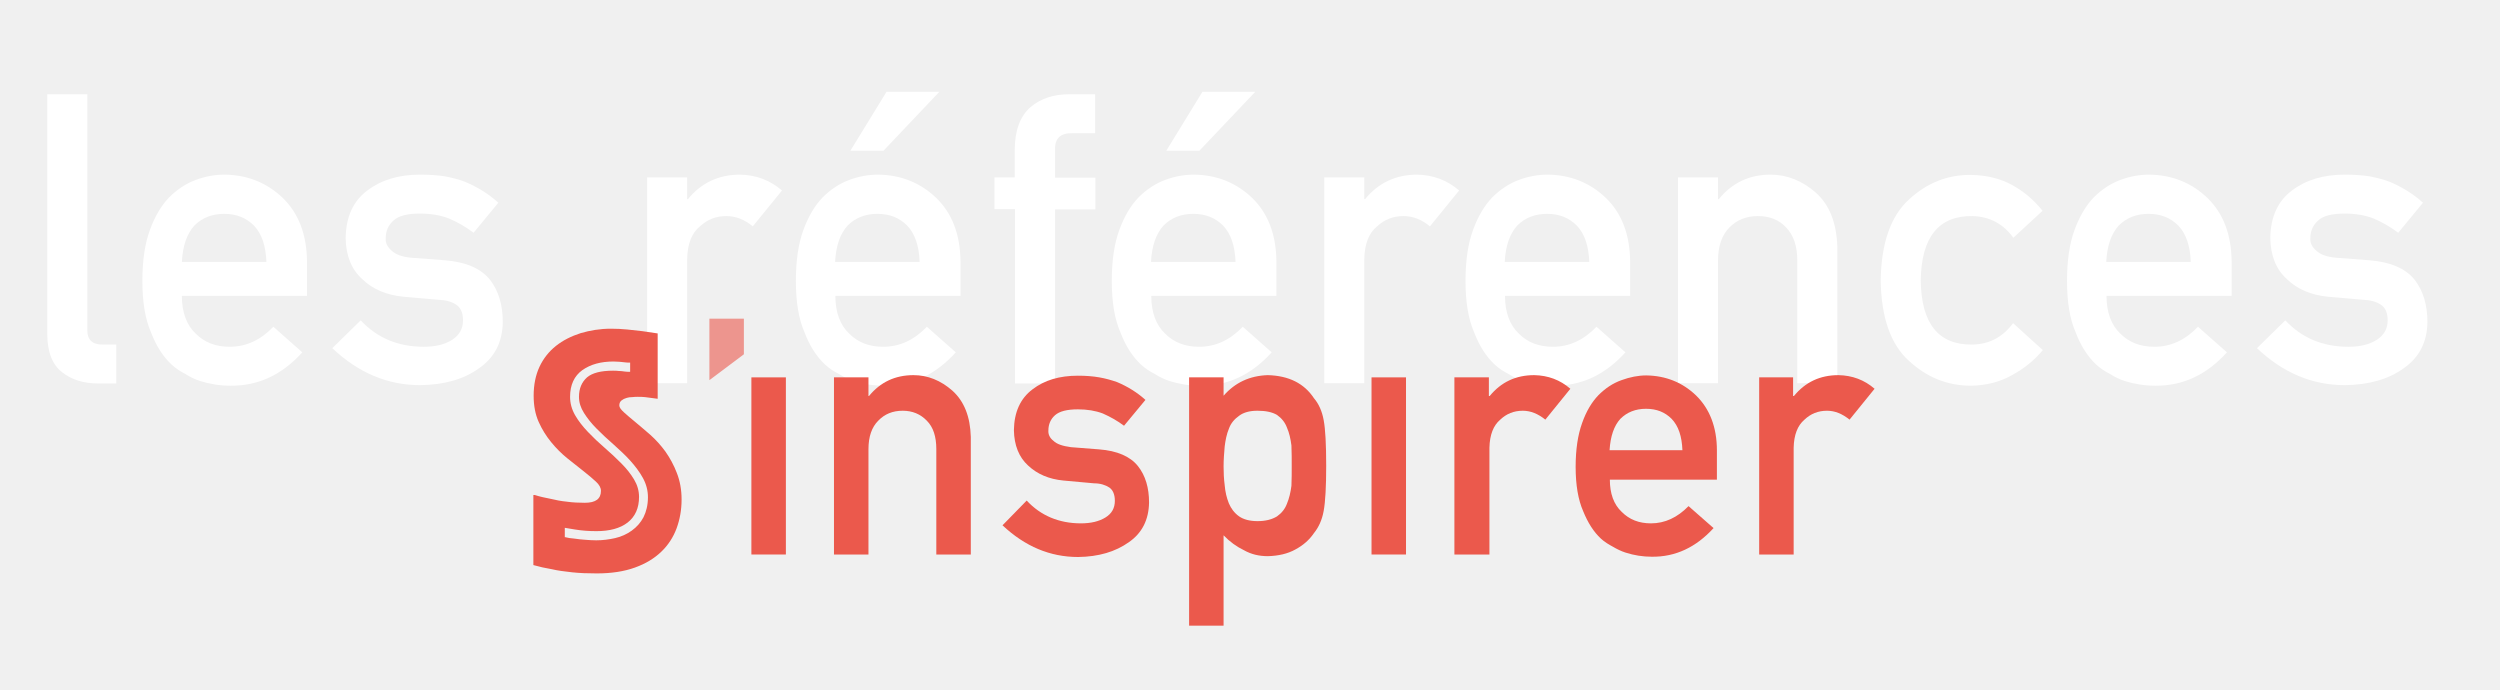
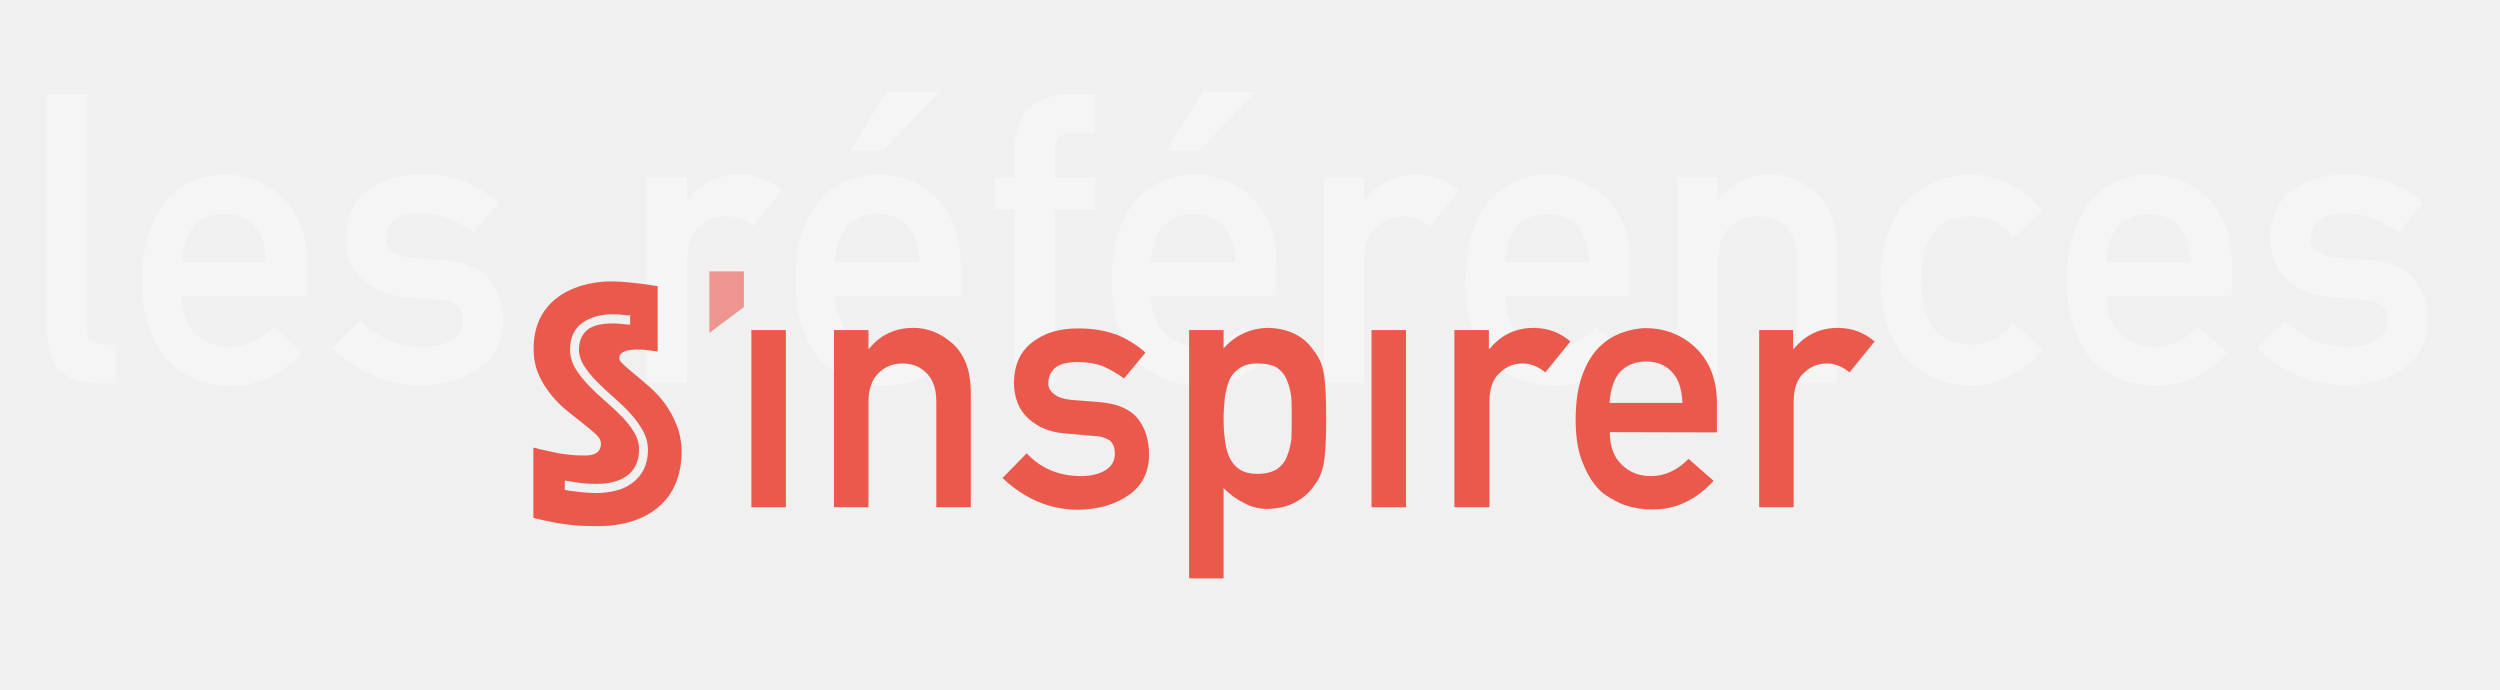
- <svg xmlns="http://www.w3.org/2000/svg" version="1.1" id="Calque_1" x="0px" y="0px" viewBox="0 0 899 248" style="enable-background:new 0 0 899 248;" xml:space="preserve">
+ <svg xmlns="http://www.w3.org/2000/svg" version="1.1" id="Calque_1" x="0px" y="0px" viewBox="29 471.5 899 248" style="enable-background:new 29 471.5 899 248;" xml:space="preserve">
  <style type="text/css">
- 	.st0{fill:#FFFFFF;}
+ 	.st0{fill:#F5F5F5;}
	.st1{fill:#EB594C;}
- 	.st2{opacity:0.6;fill:#EB594C;}
+ 	.st2{opacity:0.6;fill:#EB594C;enable-background:new    ;}
</style>
  <g>
-     <path class="st0" d="M17,33.9h14.4v84.9c0,3.4,1.8,5.1,5.4,5.1h5v14h-6.4c-5.2,0-9.6-1.3-13-4c-3.6-2.7-5.4-7.4-5.4-13.8V33.9z" />
-     <path class="st0" d="M65.4,106.4c0,5.9,1.7,10.5,5,13.6c3.1,3.1,7.1,4.7,12.2,4.7c5.9,0,11.1-2.4,15.7-7.2l10.4,9.2   c-7.3,8.1-15.9,12.1-25.8,12c-3.8,0-7.5-0.6-11-1.7c-1.8-0.6-3.5-1.4-5.2-2.5c-1.8-0.9-3.5-2-5-3.4c-3-2.8-5.5-6.6-7.4-11.6   c-2.1-4.8-3.1-10.9-3.1-18.5c0-7.3,0.9-13.4,2.7-18.3c1.8-4.9,4.1-8.8,6.9-11.7c2.9-2.9,6.1-5,9.6-6.3c3.5-1.3,6.9-1.9,10.4-1.9   c8.2,0.1,15.1,2.9,20.8,8.3c5.8,5.6,8.7,13.2,8.8,23v12.3H65.4z M95.8,94.2c-0.2-5.8-1.7-10.2-4.5-13.1c-2.8-2.8-6.3-4.2-10.7-4.2   c-4.3,0-7.9,1.4-10.7,4.2c-2.7,3-4.2,7.3-4.5,13.1H95.8z" />
-     <path class="st0" d="M129.7,115.2c5.9,6.3,13.4,9.5,22.7,9.5c4.2,0,7.5-0.8,10.2-2.5c2.6-1.7,3.9-4,3.9-7c0-2.7-0.8-4.5-2.4-5.6   c-1.6-1.1-3.8-1.7-6.4-1.8l-12.7-1.1c-6-0.6-11-2.7-14.7-6.3c-3.9-3.5-5.9-8.4-6-14.8c0.1-7.6,2.7-13.3,7.8-17.1   c5-3.8,11.3-5.7,18.9-5.7c3.3,0,6.3,0.2,8.9,0.6c2.6,0.5,5.1,1.1,7.4,2c4.4,1.9,8.4,4.3,11.9,7.5l-8.9,10.8   c-2.8-2.1-5.7-3.8-8.8-5.1c-3-1.2-6.6-1.8-10.5-1.8c-4.5,0-7.7,0.8-9.5,2.5c-1.9,1.7-2.8,3.8-2.8,6.4c-0.1,1.7,0.6,3.1,2.1,4.4   c1.4,1.4,3.8,2.3,7.3,2.6l11.9,0.9c7.5,0.6,12.9,2.9,16.2,7c3.1,4,4.6,9.1,4.6,15.2c-0.1,7.2-2.9,12.7-8.5,16.6   c-5.5,4-12.6,6-21.2,6.1c-11.7,0-22.2-4.4-31.6-13.3L129.7,115.2z" />
-     <path class="st0" d="M232.7,63.8h14.4v7.8h0.3c4.7-5.8,11-8.8,18.7-8.8c5.8,0.1,10.8,2,15.1,5.7l-10.5,12.9c-3-2.5-6.2-3.7-9.5-3.7   c-3.7,0-6.8,1.2-9.5,3.7c-3,2.4-4.5,6.4-4.6,11.8v44.6h-14.4V63.8z" />
-     <path class="st0" d="M300.4,106.4c0,5.9,1.7,10.5,5,13.6c3.1,3.1,7.1,4.7,12.2,4.7c5.9,0,11.1-2.4,15.7-7.2l10.4,9.2   c-7.3,8.1-15.9,12.1-25.8,12c-3.8,0-7.5-0.6-11-1.7c-1.8-0.6-3.5-1.4-5.2-2.5c-1.8-0.9-3.5-2-5-3.4c-3-2.8-5.5-6.6-7.4-11.6   c-2.1-4.8-3.1-10.9-3.1-18.5c0-7.3,0.9-13.4,2.7-18.3c1.8-4.9,4.1-8.8,6.9-11.7c2.9-2.9,6.1-5,9.6-6.3c3.5-1.3,6.9-1.9,10.4-1.9   c8.2,0.1,15.1,2.9,20.8,8.3c5.8,5.6,8.7,13.2,8.8,23v12.3H300.4z M330.7,94.2c-0.2-5.8-1.7-10.2-4.5-13.1   c-2.8-2.8-6.3-4.2-10.7-4.2c-4.3,0-7.9,1.4-10.7,4.2c-2.7,3-4.2,7.3-4.5,13.1H330.7z M318.8,33h19l-20.1,21.2h-11.9L318.8,33z" />
-     <path class="st0" d="M364.9,75.2h-7.3V63.8h7.3V54c0-7,1.9-12.2,5.7-15.5c3.7-3.1,8.3-4.6,13.9-4.6h9.3v14h-8.2   c-4.3-0.1-6.4,1.9-6.2,6.2v9.8h14.5v11.4h-14.5v62.6h-14.4V75.2z" />
-     <path class="st0" d="M414,106.4c0,5.9,1.7,10.5,5,13.6c3.1,3.1,7.1,4.7,12.2,4.7c5.9,0,11.1-2.4,15.7-7.2l10.4,9.2   c-7.3,8.1-15.9,12.1-25.8,12c-3.8,0-7.5-0.6-11-1.7c-1.8-0.6-3.5-1.4-5.2-2.5c-1.8-0.9-3.5-2-5-3.4c-3-2.8-5.5-6.6-7.4-11.6   c-2.1-4.8-3.1-10.9-3.1-18.5c0-7.3,0.9-13.4,2.7-18.3c1.8-4.9,4.1-8.8,6.9-11.7c2.9-2.9,6.1-5,9.6-6.3c3.5-1.3,6.9-1.9,10.4-1.9   c8.2,0.1,15.1,2.9,20.8,8.3c5.8,5.6,8.7,13.2,8.8,23v12.3H414z M444.3,94.2c-0.2-5.8-1.7-10.2-4.5-13.1c-2.8-2.8-6.3-4.2-10.7-4.2   c-4.3,0-7.9,1.4-10.7,4.2c-2.7,3-4.2,7.3-4.5,13.1H444.3z M432.4,33h19l-20.1,21.2h-11.9L432.4,33z" />
-     <path class="st0" d="M476.2,63.8h14.4v7.8h0.3c4.7-5.8,11-8.8,18.7-8.8c5.8,0.1,10.8,2,15.1,5.7l-10.5,12.9c-3-2.5-6.2-3.7-9.5-3.7   c-3.7,0-6.8,1.2-9.5,3.7c-3,2.4-4.5,6.4-4.6,11.8v44.6h-14.4V63.8z" />
-     <path class="st0" d="M541.2,106.4c0,5.9,1.7,10.5,5,13.6c3.1,3.1,7.1,4.7,12.2,4.7c5.9,0,11.1-2.4,15.7-7.2l10.4,9.2   c-7.3,8.1-15.9,12.1-25.8,12c-3.8,0-7.5-0.6-11-1.7c-1.8-0.6-3.5-1.4-5.2-2.5c-1.8-0.9-3.5-2-5-3.4c-3-2.8-5.5-6.6-7.4-11.6   c-2.1-4.8-3.1-10.9-3.1-18.5c0-7.3,0.9-13.4,2.7-18.3c1.8-4.9,4.1-8.8,6.9-11.7c2.9-2.9,6.1-5,9.6-6.3c3.5-1.3,6.9-1.9,10.4-1.9   c8.2,0.1,15.1,2.9,20.8,8.3c5.8,5.6,8.7,13.2,8.8,23v12.3H541.2z M571.5,94.2c-0.2-5.8-1.7-10.2-4.5-13.1   c-2.8-2.8-6.3-4.2-10.7-4.2c-4.3,0-7.9,1.4-10.7,4.2c-2.7,3-4.2,7.3-4.5,13.1H571.5z" />
-     <path class="st0" d="M603.4,63.8h14.4v7.8h0.3c4.7-5.8,10.9-8.8,18.6-8.8c5.9,0,11.4,2.2,16.3,6.5c4.9,4.4,7.4,10.8,7.7,19.3v49.2   h-14.4V93.7c0-5.2-1.3-9.1-4-11.9c-2.6-2.8-6-4.1-10.2-4.1c-4.1,0-7.6,1.4-10.2,4.1c-2.7,2.7-4.1,6.7-4.1,11.9v44.1h-14.4V63.8z" />
-     <path class="st0" d="M734.6,125.9c-3.1,3.7-6.8,6.7-11.1,9c-4.2,2.4-9.1,3.7-14.7,3.8c-8.5,0-15.9-3-22.3-8.9   c-6.6-5.9-10-15.6-10.2-28.9c0.2-13.5,3.6-23.2,10.2-29.2c6.4-5.9,13.8-8.9,22.3-8.8c5.6,0.1,10.5,1.3,14.7,3.6   c4.2,2.3,7.9,5.4,11,9.3L724,85.5c-3.6-5-8.5-7.6-14.6-7.8c-12.2-0.2-18.5,7.5-18.7,23.2c0.2,15.5,6.4,23.2,18.6,23   c6.1-0.1,10.9-2.7,14.6-7.7L734.6,125.9z" />
-     <path class="st0" d="M757.5,106.4c0,5.9,1.7,10.5,5,13.6c3.1,3.1,7.1,4.7,12.2,4.7c5.9,0,11.1-2.4,15.7-7.2l10.4,9.2   c-7.3,8.1-15.9,12.1-25.8,12c-3.8,0-7.5-0.6-11-1.7c-1.8-0.6-3.5-1.4-5.2-2.5c-1.8-0.9-3.5-2-5-3.4c-3-2.8-5.5-6.6-7.4-11.6   c-2.1-4.8-3.1-10.9-3.1-18.5c0-7.3,0.9-13.4,2.7-18.3c1.8-4.9,4.1-8.8,6.9-11.7c2.9-2.9,6.1-5,9.6-6.3c3.5-1.3,6.9-1.9,10.4-1.9   c8.2,0.1,15.1,2.9,20.8,8.3c5.8,5.6,8.7,13.2,8.8,23v12.3H757.5z M787.8,94.2c-0.2-5.8-1.7-10.2-4.5-13.1   c-2.8-2.8-6.3-4.2-10.7-4.2c-4.3,0-7.9,1.4-10.7,4.2c-2.7,3-4.2,7.3-4.5,13.1H787.8z" />
-     <path class="st0" d="M821.8,115.2c5.9,6.3,13.4,9.5,22.7,9.5c4.2,0,7.5-0.8,10.2-2.5c2.6-1.7,3.9-4,3.9-7c0-2.7-0.8-4.5-2.4-5.6   c-1.6-1.1-3.8-1.7-6.4-1.8l-12.7-1.1c-6-0.6-11-2.7-14.7-6.3c-3.9-3.5-5.9-8.4-6-14.8c0.1-7.6,2.7-13.3,7.8-17.1   c5-3.8,11.3-5.7,18.9-5.7c3.3,0,6.3,0.2,8.9,0.6c2.6,0.5,5.1,1.1,7.4,2c4.4,1.9,8.4,4.3,11.9,7.5l-8.9,10.8   c-2.8-2.1-5.7-3.8-8.8-5.1c-3-1.2-6.6-1.8-10.5-1.8c-4.5,0-7.7,0.8-9.5,2.5c-1.9,1.7-2.8,3.8-2.8,6.4c-0.1,1.7,0.6,3.1,2.1,4.4   c1.4,1.4,3.8,2.3,7.3,2.6l11.9,0.9c7.5,0.6,12.9,2.9,16.2,7c3.1,4,4.6,9.1,4.6,15.2c-0.1,7.2-2.9,12.7-8.5,16.6   c-5.5,4-12.6,6-21.2,6.1c-11.7,0-22.2-4.4-31.6-13.3L821.8,115.2z" />
+     <path class="st0" d="M46,505.4h14.4v84.9c0,3.4,1.8,5.1,5.4,5.1h5v14h-6.4c-5.2,0-9.6-1.3-13-4c-3.6-2.7-5.4-7.4-5.4-13.8   C46,591.6,46,505.4,46,505.4z" />
+     <path class="st0" d="M94.4,577.9c0,5.9,1.7,10.5,5,13.6c3.1,3.1,7.1,4.7,12.2,4.7c5.9,0,11.1-2.4,15.7-7.2l10.4,9.2   c-7.3,8.1-15.9,12.1-25.8,12c-3.8,0-7.5-0.6-11-1.7c-1.8-0.6-3.5-1.4-5.2-2.5c-1.8-0.9-3.5-2-5-3.4c-3-2.8-5.5-6.6-7.4-11.6   c-2.1-4.8-3.1-10.9-3.1-18.5c0-7.3,0.9-13.4,2.7-18.3c1.8-4.9,4.1-8.8,6.9-11.7c2.9-2.9,6.1-5,9.6-6.3s6.9-1.9,10.4-1.9   c8.2,0.1,15.1,2.9,20.8,8.3c5.8,5.6,8.7,13.2,8.8,23v12.3H94.4L94.4,577.9z M124.8,565.7c-0.2-5.8-1.7-10.2-4.5-13.1   c-2.8-2.8-6.3-4.2-10.7-4.2c-4.3,0-7.9,1.4-10.7,4.2c-2.7,3-4.2,7.3-4.5,13.1H124.8z" />
+     <path class="st0" d="M158.7,586.7c5.9,6.3,13.4,9.5,22.7,9.5c4.2,0,7.5-0.8,10.2-2.5c2.6-1.7,3.9-4,3.9-7c0-2.7-0.8-4.5-2.4-5.6   c-1.6-1.1-3.8-1.7-6.4-1.8l-12.7-1.1c-6-0.6-11-2.7-14.7-6.3c-3.9-3.5-5.9-8.4-6-14.8c0.1-7.6,2.7-13.3,7.8-17.1   c5-3.8,11.3-5.7,18.9-5.7c3.3,0,6.3,0.2,8.9,0.6c2.6,0.5,5.1,1.1,7.4,2c4.4,1.9,8.4,4.3,11.9,7.5l-8.9,10.8   c-2.8-2.1-5.7-3.8-8.8-5.1c-3-1.2-6.6-1.8-10.5-1.8c-4.5,0-7.7,0.8-9.5,2.5c-1.9,1.7-2.8,3.8-2.8,6.4c-0.1,1.7,0.6,3.1,2.1,4.4   c1.4,1.4,3.8,2.3,7.3,2.6l11.9,0.9c7.5,0.6,12.9,2.9,16.2,7c3.1,4,4.6,9.1,4.6,15.2c-0.1,7.2-2.9,12.7-8.5,16.6   c-5.5,4-12.6,6-21.2,6.1c-11.7,0-22.2-4.4-31.6-13.3L158.7,586.7z" />
+     <path class="st0" d="M261.7,535.3h14.4v7.8h0.3c4.7-5.8,11-8.8,18.7-8.8c5.8,0.1,10.8,2,15.1,5.7l-10.5,12.9   c-3-2.5-6.2-3.7-9.5-3.7c-3.7,0-6.8,1.2-9.5,3.7c-3,2.4-4.5,6.4-4.6,11.8v44.6h-14.4V535.3L261.7,535.3z" />
+     <path class="st0" d="M329.4,577.9c0,5.9,1.7,10.5,5,13.6c3.1,3.1,7.1,4.7,12.2,4.7c5.9,0,11.1-2.4,15.7-7.2l10.4,9.2   c-7.3,8.1-15.9,12.1-25.8,12c-3.8,0-7.5-0.6-11-1.7c-1.8-0.6-3.5-1.4-5.2-2.5c-1.8-0.9-3.5-2-5-3.4c-3-2.8-5.5-6.6-7.4-11.6   c-2.1-4.8-3.1-10.9-3.1-18.5c0-7.3,0.9-13.4,2.7-18.3c1.8-4.9,4.1-8.8,6.9-11.7c2.9-2.9,6.1-5,9.6-6.3s6.9-1.9,10.4-1.9   c8.2,0.1,15.1,2.9,20.8,8.3c5.8,5.6,8.7,13.2,8.8,23v12.3H329.4L329.4,577.9z M359.7,565.7c-0.2-5.8-1.7-10.2-4.5-13.1   c-2.8-2.8-6.3-4.2-10.7-4.2c-4.3,0-7.9,1.4-10.7,4.2c-2.7,3-4.2,7.3-4.5,13.1H359.7z M347.8,504.5h19l-20.1,21.2h-11.9L347.8,504.5   z" />
+     <path class="st0" d="M393.9,546.7h-7.3v-11.4h7.3v-9.8c0-7,1.9-12.2,5.7-15.5c3.7-3.1,8.3-4.6,13.9-4.6h9.3v14h-8.2   c-4.3-0.1-6.4,1.9-6.2,6.2v9.8h14.5v11.4h-14.5v62.6H394L393.9,546.7L393.9,546.7z" />
+     <path class="st0" d="M443,577.9c0,5.9,1.7,10.5,5,13.6c3.1,3.1,7.1,4.7,12.2,4.7c5.9,0,11.1-2.4,15.7-7.2l10.4,9.2   c-7.3,8.1-15.9,12.1-25.8,12c-3.8,0-7.5-0.6-11-1.7c-1.8-0.6-3.5-1.4-5.2-2.5c-1.8-0.9-3.5-2-5-3.4c-3-2.8-5.5-6.6-7.4-11.6   c-2.1-4.8-3.1-10.9-3.1-18.5c0-7.3,0.9-13.4,2.7-18.3c1.8-4.9,4.1-8.8,6.9-11.7c2.9-2.9,6.1-5,9.6-6.3s6.9-1.9,10.4-1.9   c8.2,0.1,15.1,2.9,20.8,8.3c5.8,5.6,8.7,13.2,8.8,23v12.3H443L443,577.9z M473.3,565.7c-0.2-5.8-1.7-10.2-4.5-13.1   c-2.8-2.8-6.3-4.2-10.7-4.2c-4.3,0-7.9,1.4-10.7,4.2c-2.7,3-4.2,7.3-4.5,13.1H473.3z M461.4,504.5h19l-20.1,21.2h-11.9L461.4,504.5   z" />
+     <path class="st0" d="M505.2,535.3h14.4v7.8h0.3c4.7-5.8,11-8.8,18.7-8.8c5.8,0.1,10.8,2,15.1,5.7l-10.5,12.9   c-3-2.5-6.2-3.7-9.5-3.7c-3.7,0-6.8,1.2-9.5,3.7c-3,2.4-4.5,6.4-4.6,11.8v44.6h-14.4V535.3z" />
+     <path class="st0" d="M570.2,577.9c0,5.9,1.7,10.5,5,13.6c3.1,3.1,7.1,4.7,12.2,4.7c5.9,0,11.1-2.4,15.7-7.2l10.4,9.2   c-7.3,8.1-15.9,12.1-25.8,12c-3.8,0-7.5-0.6-11-1.7c-1.8-0.6-3.5-1.4-5.2-2.5c-1.8-0.9-3.5-2-5-3.4c-3-2.8-5.5-6.6-7.4-11.6   c-2.1-4.8-3.1-10.9-3.1-18.5c0-7.3,0.9-13.4,2.7-18.3c1.8-4.9,4.1-8.8,6.9-11.7c2.9-2.9,6.1-5,9.6-6.3s6.9-1.9,10.4-1.9   c8.2,0.1,15.1,2.9,20.8,8.3c5.8,5.6,8.7,13.2,8.8,23v12.3H570.2L570.2,577.9z M600.5,565.7c-0.2-5.8-1.7-10.2-4.5-13.1   c-2.8-2.8-6.3-4.2-10.7-4.2c-4.3,0-7.9,1.4-10.7,4.2c-2.7,3-4.2,7.3-4.5,13.1H600.5z" />
+     <path class="st0" d="M632.4,535.3h14.4v7.8h0.3c4.7-5.8,10.9-8.8,18.6-8.8c5.9,0,11.4,2.2,16.3,6.5c4.9,4.4,7.4,10.8,7.7,19.3v49.2   h-14.4v-44.1c0-5.2-1.3-9.1-4-11.9c-2.6-2.8-6-4.1-10.2-4.1c-4.1,0-7.6,1.4-10.2,4.1c-2.7,2.7-4.1,6.7-4.1,11.9v44.1h-14.4   L632.4,535.3L632.4,535.3z" />
+     <path class="st0" d="M763.6,597.4c-3.1,3.7-6.8,6.7-11.1,9c-4.2,2.4-9.1,3.7-14.7,3.8c-8.5,0-15.9-3-22.3-8.9   c-6.6-5.9-10-15.6-10.2-28.9c0.2-13.5,3.6-23.2,10.2-29.2c6.4-5.9,13.8-8.9,22.3-8.8c5.6,0.1,10.5,1.3,14.7,3.6s7.9,5.4,11,9.3   L753,557c-3.6-5-8.5-7.6-14.6-7.8c-12.2-0.2-18.5,7.5-18.7,23.2c0.2,15.5,6.4,23.2,18.6,23c6.1-0.1,10.9-2.7,14.6-7.7L763.6,597.4z   " />
+     <path class="st0" d="M786.5,577.9c0,5.9,1.7,10.5,5,13.6c3.1,3.1,7.1,4.7,12.2,4.7c5.9,0,11.1-2.4,15.7-7.2l10.4,9.2   c-7.3,8.1-15.9,12.1-25.8,12c-3.8,0-7.5-0.6-11-1.7c-1.8-0.6-3.5-1.4-5.2-2.5c-1.8-0.9-3.5-2-5-3.4c-3-2.8-5.5-6.6-7.4-11.6   c-2.1-4.8-3.1-10.9-3.1-18.5c0-7.3,0.9-13.4,2.7-18.3c1.8-4.9,4.1-8.8,6.9-11.7c2.9-2.9,6.1-5,9.6-6.3s6.9-1.9,10.4-1.9   c8.2,0.1,15.1,2.9,20.8,8.3c5.8,5.6,8.7,13.2,8.8,23v12.3H786.5L786.5,577.9z M816.8,565.7c-0.2-5.8-1.7-10.2-4.5-13.1   c-2.8-2.8-6.3-4.2-10.7-4.2c-4.3,0-7.9,1.4-10.7,4.2c-2.7,3-4.2,7.3-4.5,13.1H816.8z" />
+     <path class="st0" d="M850.8,586.7c5.9,6.3,13.4,9.5,22.7,9.5c4.2,0,7.5-0.8,10.2-2.5c2.6-1.7,3.9-4,3.9-7c0-2.7-0.8-4.5-2.4-5.6   c-1.6-1.1-3.8-1.7-6.4-1.8l-12.7-1.1c-6-0.6-11-2.7-14.7-6.3c-3.9-3.5-5.9-8.4-6-14.8c0.1-7.6,2.7-13.3,7.8-17.1   c5-3.8,11.3-5.7,18.9-5.7c3.3,0,6.3,0.2,8.9,0.6c2.6,0.5,5.1,1.1,7.4,2c4.4,1.9,8.4,4.3,11.9,7.5l-8.9,10.8   c-2.8-2.1-5.7-3.8-8.8-5.1c-3-1.2-6.6-1.8-10.5-1.8c-4.5,0-7.7,0.8-9.5,2.5c-1.9,1.7-2.8,3.8-2.8,6.4c-0.1,1.7,0.6,3.1,2.1,4.4   c1.4,1.4,3.8,2.3,7.3,2.6l11.9,0.9c7.5,0.6,12.9,2.9,16.2,7c3.1,4,4.6,9.1,4.6,15.2c-0.1,7.2-2.9,12.7-8.5,16.6   c-5.5,4-12.6,6-21.2,6.1c-11.7,0-22.2-4.4-31.6-13.3L850.8,586.7z" />
  </g>
  <g>
-     <path class="st1" d="M192.3,178c1.8,0.6,3.8,1,5.8,1.4c1.7,0.4,3.6,0.8,5.7,1c2.1,0.3,4.3,0.4,6.5,0.4c3.9,0,5.8-1.4,5.8-4.3   c0-1.1-0.6-2.2-1.8-3.3c-1.2-1.1-2.7-2.4-4.5-3.8c-1.8-1.4-3.7-2.9-5.8-4.6c-2.1-1.7-4-3.6-5.8-5.8c-1.8-2.2-3.3-4.6-4.5-7.3   c-1.2-2.7-1.8-5.8-1.8-9.4c0-3.9,0.7-7.4,2.1-10.4c1.4-3,3.4-5.5,5.9-7.5c2.5-2,5.5-3.5,8.9-4.6c3.4-1,7-1.6,10.9-1.6   c2,0,4,0.1,6,0.3c2,0.2,3.8,0.4,5.4,0.6c1.8,0.3,3.6,0.5,5.4,0.8v23.5c-0.7-0.1-1.4-0.2-2.3-0.3c-0.7-0.1-1.4-0.2-2.3-0.3   c-0.8-0.1-1.7-0.1-2.6-0.1c-0.5,0-1.1,0-1.9,0.1c-0.8,0-1.5,0.1-2.1,0.3c-0.7,0.2-1.3,0.5-1.8,0.9c-0.5,0.4-0.8,1-0.8,1.8   c0,0.7,0.6,1.5,1.7,2.5c1.1,1,2.5,2.2,4.1,3.5c1.6,1.3,3.4,2.9,5.4,4.6c2,1.8,3.8,3.8,5.4,6c1.6,2.3,3,4.8,4.1,7.7   c1.1,2.8,1.7,6,1.7,9.5c0,3.7-0.6,7.1-1.8,10.4c-1.2,3.2-3,6-5.5,8.4c-2.5,2.4-5.6,4.3-9.5,5.7c-3.9,1.4-8.4,2.1-13.7,2.1   c-3.2,0-6.1-0.1-8.9-0.4c-2.7-0.3-5.1-0.6-7.2-1.1c-2.4-0.4-4.6-0.9-6.7-1.5V178z M202.9,193.1c1.2,0.3,2.4,0.5,3.8,0.6   c1.2,0.2,2.4,0.3,3.7,0.4c1.3,0.1,2.6,0.2,4,0.2c2.3,0,4.6-0.3,6.8-0.8c2.2-0.5,4.2-1.4,6-2.7c1.8-1.3,3.2-2.9,4.2-4.8   c1-2,1.6-4.4,1.6-7.2c0-2.4-0.6-4.7-1.8-6.9c-1.2-2.2-2.8-4.3-4.6-6.3s-3.9-3.9-6-5.8c-2.1-1.8-4.1-3.7-6-5.6   c-1.9-1.9-3.4-3.8-4.6-5.7c-1.2-1.9-1.8-3.8-1.8-5.8c0-3,1-5.3,2.9-7c1.9-1.6,5-2.4,9.3-2.4c0.7,0,1.4,0,2.1,0.1   c0.7,0,1.4,0.1,2.1,0.2c0.7,0.1,1.3,0.1,2,0.1v-3.3c-0.6,0-1.2,0-1.9-0.1c-0.6-0.1-1.2-0.1-1.9-0.2c-0.7,0-1.4-0.1-2.2-0.1   c-4.5,0-8.2,1-11.2,3.1c-2.9,2.1-4.4,5.3-4.4,9.6c0,2.3,0.6,4.5,1.8,6.6c1.2,2.1,2.8,4.1,4.6,6c1.9,2,3.9,3.9,6,5.7   c2.1,1.8,4.1,3.7,6,5.6s3.4,3.8,4.6,5.8c1.2,2,1.8,4.1,1.8,6.3c0,4-1.4,7.1-4.1,9.2c-2.7,2.1-6.5,3.1-11.2,3.1   c-2.8,0-5.4-0.2-7.8-0.6c-1.3-0.2-2.5-0.4-3.6-0.6V193.1z" />
-     <path class="st2" d="M255.1,114.6h12.4v12.8l-12.4,9.3V114.6z" />
+     <path class="st1" d="M221.3,632.5c1.8,0.6,3.8,1,5.8,1.4c1.7,0.4,3.6,0.8,5.7,1c2.1,0.3,4.3,0.4,6.5,0.4c3.9,0,5.8-1.4,5.8-4.3   c0-1.1-0.6-2.2-1.8-3.3c-1.2-1.1-2.7-2.4-4.5-3.8c-1.8-1.4-3.7-2.9-5.8-4.6s-4-3.6-5.8-5.8c-1.8-2.2-3.3-4.6-4.5-7.3   c-1.2-2.7-1.8-5.8-1.8-9.4c0-3.9,0.7-7.4,2.1-10.4c1.4-3,3.4-5.5,5.9-7.5s5.5-3.5,8.9-4.6c3.4-1,7-1.6,10.9-1.6c2,0,4,0.1,6,0.3   s3.8,0.4,5.4,0.6c1.8,0.3,3.6,0.5,5.4,0.8v23.5c-0.7-0.1-1.4-0.2-2.3-0.3c-0.7-0.1-1.4-0.2-2.3-0.3c-0.8-0.1-1.7-0.1-2.6-0.1   c-0.5,0-1.1,0-1.9,0.1c-0.8,0-1.5,0.1-2.1,0.3c-0.7,0.2-1.3,0.5-1.8,0.9c-0.5,0.4-0.8,1-0.8,1.8c0,0.7,0.6,1.5,1.7,2.5   c1.1,1,2.5,2.2,4.1,3.5c1.6,1.3,3.4,2.9,5.4,4.6c2,1.8,3.8,3.8,5.4,6c1.6,2.3,3,4.8,4.1,7.7c1.1,2.8,1.7,6,1.7,9.5   c0,3.7-0.6,7.1-1.8,10.4c-1.2,3.2-3,6-5.5,8.4c-2.5,2.4-5.6,4.3-9.5,5.7c-3.9,1.4-8.4,2.1-13.7,2.1c-3.2,0-6.1-0.1-8.9-0.4   c-2.7-0.3-5.1-0.6-7.2-1.1c-2.4-0.4-4.6-0.9-6.7-1.5v-25.2H221.3z M231.9,647.6c1.2,0.3,2.4,0.5,3.8,0.6c1.2,0.2,2.4,0.3,3.7,0.4   c1.3,0.1,2.6,0.2,4,0.2c2.3,0,4.6-0.3,6.8-0.8s4.2-1.4,6-2.7c1.8-1.3,3.2-2.9,4.2-4.8c1-2,1.6-4.4,1.6-7.2c0-2.4-0.6-4.7-1.8-6.9   c-1.2-2.2-2.8-4.3-4.6-6.3s-3.9-3.9-6-5.8c-2.1-1.8-4.1-3.7-6-5.6s-3.4-3.8-4.6-5.7c-1.2-1.9-1.8-3.8-1.8-5.8c0-3,1-5.3,2.9-7   c1.9-1.6,5-2.4,9.3-2.4c0.7,0,1.4,0,2.1,0.1c0.7,0,1.4,0.1,2.1,0.2c0.7,0.1,1.3,0.1,2,0.1v-3.3c-0.6,0-1.2,0-1.9-0.1   c-0.6-0.1-1.2-0.1-1.9-0.2c-0.7,0-1.4-0.1-2.2-0.1c-4.5,0-8.2,1-11.2,3.1c-2.9,2.1-4.4,5.3-4.4,9.6c0,2.3,0.6,4.5,1.8,6.6   c1.2,2.1,2.8,4.1,4.6,6c1.9,2,3.9,3.9,6,5.7c2.1,1.8,4.1,3.7,6,5.6s3.4,3.8,4.6,5.8c1.2,2,1.8,4.1,1.8,6.3c0,4-1.4,7.1-4.1,9.2   c-2.7,2.1-6.5,3.1-11.2,3.1c-2.8,0-5.4-0.2-7.8-0.6c-1.3-0.2-2.5-0.4-3.6-0.6v3.3H231.9z" />
+     <path class="st2" d="M284.1,569.1h12.4v12.8l-12.4,9.3V569.1z" />
  </g>
  <g>
-     <path class="st1" d="M270.2,135.7h12.4v63.7h-12.4V135.7z" />
-     <path class="st1" d="M299.9,135.7h12.4v6.7h0.2c4.1-5,9.4-7.5,16-7.5c5.1,0,9.8,1.9,14,5.6c4.2,3.8,6.4,9.3,6.6,16.6v42.3h-12.4   v-37.9c0-4.5-1.1-7.9-3.4-10.2c-2.3-2.4-5.2-3.6-8.7-3.6c-3.6,0-6.5,1.2-8.8,3.6c-2.3,2.3-3.5,5.7-3.5,10.2v37.9h-12.4V135.7z" />
-     <path class="st1" d="M369.2,180c5,5.4,11.6,8.2,19.5,8.2c3.6,0,6.5-0.7,8.8-2.1c2.3-1.4,3.4-3.4,3.4-6c0-2.3-0.7-3.9-2-4.8   c-1.4-0.9-3.2-1.5-5.5-1.5l-11-1c-5.2-0.5-9.4-2.3-12.7-5.4c-3.3-3-5-7.3-5.1-12.7c0.1-6.5,2.3-11.4,6.7-14.7   c4.3-3.3,9.7-4.9,16.3-4.9c2.9,0,5.4,0.2,7.7,0.6c2.3,0.4,4.4,1,6.4,1.7c3.8,1.6,7.2,3.7,10.2,6.4l-7.7,9.3   c-2.4-1.8-4.9-3.2-7.6-4.4c-2.6-1-5.6-1.5-9-1.5c-3.9,0-6.6,0.7-8.2,2.1c-1.6,1.4-2.4,3.3-2.4,5.5c-0.1,1.4,0.5,2.7,1.8,3.7   c1.2,1.2,3.3,1.9,6.3,2.3l10.2,0.8c6.4,0.5,11.1,2.5,13.9,6c2.7,3.4,4,7.8,4,13.1c-0.1,6.2-2.5,11-7.3,14.3   c-4.8,3.4-10.8,5.2-18.2,5.3c-10.1,0-19.1-3.8-27.2-11.4L369.2,180z" />
-     <path class="st1" d="M427.7,135.7H440v6.6c4.1-4.7,9.4-7.2,15.9-7.4c7.6,0.2,13.1,3,16.6,8.3c1.7,2,2.9,4.6,3.5,7.9   c0.6,3.2,0.9,8.7,0.9,16.4c0,7.5-0.3,12.9-0.9,16.2c-0.6,3.3-1.8,5.9-3.5,8c-1.7,2.5-3.9,4.4-6.7,5.9c-2.7,1.5-6,2.3-9.9,2.4   c-3.2,0-6-0.7-8.5-2.1c-2.7-1.3-5.2-3.1-7.4-5.4v32.5h-12.4V135.7z M452.2,187.4c2.9,0,5.2-0.6,7-1.7c1.7-1.2,2.9-2.7,3.6-4.6   c0.8-1.9,1.3-4.1,1.6-6.4c0.1-2.3,0.1-4.7,0.1-7.1c0-2.5,0-5-0.1-7.4c-0.3-2.4-0.8-4.6-1.6-6.4c-0.7-1.9-1.9-3.4-3.6-4.6   c-1.7-1-4-1.5-7-1.5c-2.8,0-5,0.6-6.6,1.8c-1.7,1.2-3,2.7-3.7,4.7c-0.8,1.9-1.2,4-1.5,6.3c-0.2,2.4-0.4,4.8-0.4,7.2   c0,2.3,0.1,4.5,0.4,6.8c0.2,2.4,0.7,4.5,1.5,6.5c0.8,1.9,2,3.5,3.7,4.7C447.2,186.8,449.4,187.4,452.2,187.4z" />
-     <path class="st1" d="M493.2,135.7h12.4v63.7h-12.4V135.7z" />
-     <path class="st1" d="M523,135.7h12.4v6.7h0.3c4.1-5,9.4-7.5,16-7.5c5,0.1,9.3,1.7,13,4.9l-9,11.1c-2.6-2.1-5.3-3.2-8.1-3.2   c-3.2,0-5.9,1.1-8.1,3.2c-2.5,2.1-3.8,5.5-3.9,10.1v38.4H523V135.7z" />
-     <path class="st1" d="M578.9,172.4c0,5.1,1.4,9,4.3,11.7c2.7,2.7,6.1,4.1,10.5,4.1c5,0,9.5-2.1,13.5-6.2l9,7.9   c-6.3,6.9-13.7,10.4-22.2,10.3c-3.2,0-6.4-0.5-9.5-1.5c-1.5-0.5-3-1.2-4.5-2.1c-1.5-0.8-3-1.7-4.3-2.9c-2.6-2.4-4.7-5.7-6.4-9.9   c-1.8-4.1-2.7-9.4-2.7-15.9c0-6.3,0.8-11.5,2.3-15.7c1.5-4.3,3.5-7.6,5.9-10.1c2.5-2.5,5.2-4.3,8.3-5.4c3-1.1,6-1.7,8.9-1.7   c7,0.1,13,2.5,17.9,7.2c4.9,4.8,7.5,11.4,7.5,19.8v10.5H578.9z M605,161.9c-0.2-5-1.4-8.7-3.9-11.3c-2.4-2.4-5.4-3.6-9.2-3.6   c-3.7,0-6.8,1.2-9.2,3.6c-2.3,2.5-3.6,6.3-3.9,11.3H605z" />
-     <path class="st1" d="M632.4,135.7h12.4v6.7h0.3c4.1-5,9.4-7.5,16-7.5c5,0.1,9.3,1.7,13,4.9l-9,11.1c-2.6-2.1-5.3-3.2-8.1-3.2   c-3.2,0-5.9,1.1-8.1,3.2c-2.5,2.1-3.8,5.5-3.9,10.1v38.4h-12.4V135.7z" />
+     <path class="st1" d="M299.2,590.2h12.4v63.7h-12.4V590.2z" />
+     <path class="st1" d="M328.9,590.2h12.4v6.7h0.2c4.1-5,9.4-7.5,16-7.5c5.1,0,9.8,1.9,14,5.6c4.2,3.8,6.4,9.3,6.6,16.6v42.3h-12.4   V616c0-4.5-1.1-7.9-3.4-10.2c-2.3-2.4-5.2-3.6-8.7-3.6c-3.6,0-6.5,1.2-8.8,3.6c-2.3,2.3-3.5,5.7-3.5,10.2v37.9h-12.4L328.9,590.2   L328.9,590.2z" />
+     <path class="st1" d="M398.2,634.5c5,5.4,11.6,8.2,19.5,8.2c3.6,0,6.5-0.7,8.8-2.1c2.3-1.4,3.4-3.4,3.4-6c0-2.3-0.7-3.9-2-4.8   c-1.4-0.9-3.2-1.5-5.5-1.5l-11-1c-5.2-0.5-9.4-2.3-12.7-5.4c-3.3-3-5-7.3-5.1-12.7c0.1-6.5,2.3-11.4,6.7-14.7   c4.3-3.3,9.7-4.9,16.3-4.9c2.9,0,5.4,0.2,7.7,0.6c2.3,0.4,4.4,1,6.4,1.7c3.8,1.6,7.2,3.7,10.2,6.4l-7.7,9.3   c-2.4-1.8-4.9-3.2-7.6-4.4c-2.6-1-5.6-1.5-9-1.5c-3.9,0-6.6,0.7-8.2,2.1c-1.6,1.4-2.4,3.3-2.4,5.5c-0.1,1.4,0.5,2.7,1.8,3.7   c1.2,1.2,3.3,1.9,6.3,2.3l10.2,0.8c6.4,0.5,11.1,2.5,13.9,6c2.7,3.4,4,7.8,4,13.1c-0.1,6.2-2.5,11-7.3,14.3   c-4.8,3.4-10.8,5.2-18.2,5.3c-10.1,0-19.1-3.8-27.2-11.4L398.2,634.5z" />
+     <path class="st1" d="M456.7,590.2H469v6.6c4.1-4.7,9.4-7.2,15.9-7.4c7.6,0.2,13.1,3,16.6,8.3c1.7,2,2.9,4.6,3.5,7.9   c0.6,3.2,0.9,8.7,0.9,16.4c0,7.5-0.3,12.9-0.9,16.2s-1.8,5.9-3.5,8c-1.7,2.5-3.9,4.4-6.7,5.9c-2.7,1.5-6,2.3-9.9,2.4   c-3.2,0-6-0.7-8.5-2.1c-2.7-1.3-5.2-3.1-7.4-5.4v32.5h-12.4v-89.3H456.7z M481.2,641.9c2.9,0,5.2-0.6,7-1.7   c1.7-1.2,2.9-2.7,3.6-4.6c0.8-1.9,1.3-4.1,1.6-6.4c0.1-2.3,0.1-4.7,0.1-7.1c0-2.5,0-5-0.1-7.4c-0.3-2.4-0.8-4.6-1.6-6.4   c-0.7-1.9-1.9-3.4-3.6-4.6c-1.7-1-4-1.5-7-1.5c-2.8,0-5,0.6-6.6,1.8c-1.7,1.2-3,2.7-3.7,4.7c-0.8,1.9-1.2,4-1.5,6.3   c-0.2,2.4-0.4,4.8-0.4,7.2c0,2.3,0.1,4.5,0.4,6.8c0.2,2.4,0.7,4.5,1.5,6.5c0.8,1.9,2,3.5,3.7,4.7   C476.2,641.3,478.4,641.9,481.2,641.9z" />
+     <path class="st1" d="M522.2,590.2h12.4v63.7h-12.4V590.2z" />
+     <path class="st1" d="M552,590.2h12.4v6.7h0.3c4.1-5,9.4-7.5,16-7.5c5,0.1,9.3,1.7,13,4.9l-9,11.1c-2.6-2.1-5.3-3.2-8.1-3.2   c-3.2,0-5.9,1.1-8.1,3.2c-2.5,2.1-3.8,5.5-3.9,10.1v38.4H552V590.2z" />
+     <path class="st1" d="M607.9,626.9c0,5.1,1.4,9,4.3,11.7c2.7,2.7,6.1,4.1,10.5,4.1c5,0,9.5-2.1,13.5-6.2l9,7.9   c-6.3,6.9-13.7,10.4-22.2,10.3c-3.2,0-6.4-0.5-9.5-1.5c-1.5-0.5-3-1.2-4.5-2.1c-1.5-0.8-3-1.7-4.3-2.9c-2.6-2.4-4.7-5.7-6.4-9.9   c-1.8-4.1-2.7-9.4-2.7-15.9c0-6.3,0.8-11.5,2.3-15.7c1.5-4.3,3.5-7.6,5.9-10.1c2.5-2.5,5.2-4.3,8.3-5.4c3-1.1,6-1.7,8.9-1.7   c7,0.1,13,2.5,17.9,7.2c4.9,4.8,7.5,11.4,7.5,19.8V627L607.9,626.9L607.9,626.9z M634,616.4c-0.2-5-1.4-8.7-3.9-11.3   c-2.4-2.4-5.4-3.6-9.2-3.6c-3.7,0-6.8,1.2-9.2,3.6c-2.3,2.5-3.6,6.3-3.9,11.3H634z" />
+     <path class="st1" d="M661.4,590.2h12.4v6.7h0.3c4.1-5,9.4-7.5,16-7.5c5,0.1,9.3,1.7,13,4.9l-9,11.1c-2.6-2.1-5.3-3.2-8.1-3.2   c-3.2,0-5.9,1.1-8.1,3.2c-2.5,2.1-3.8,5.5-3.9,10.1v38.4h-12.4v-63.7H661.4z" />
  </g>
</svg>
